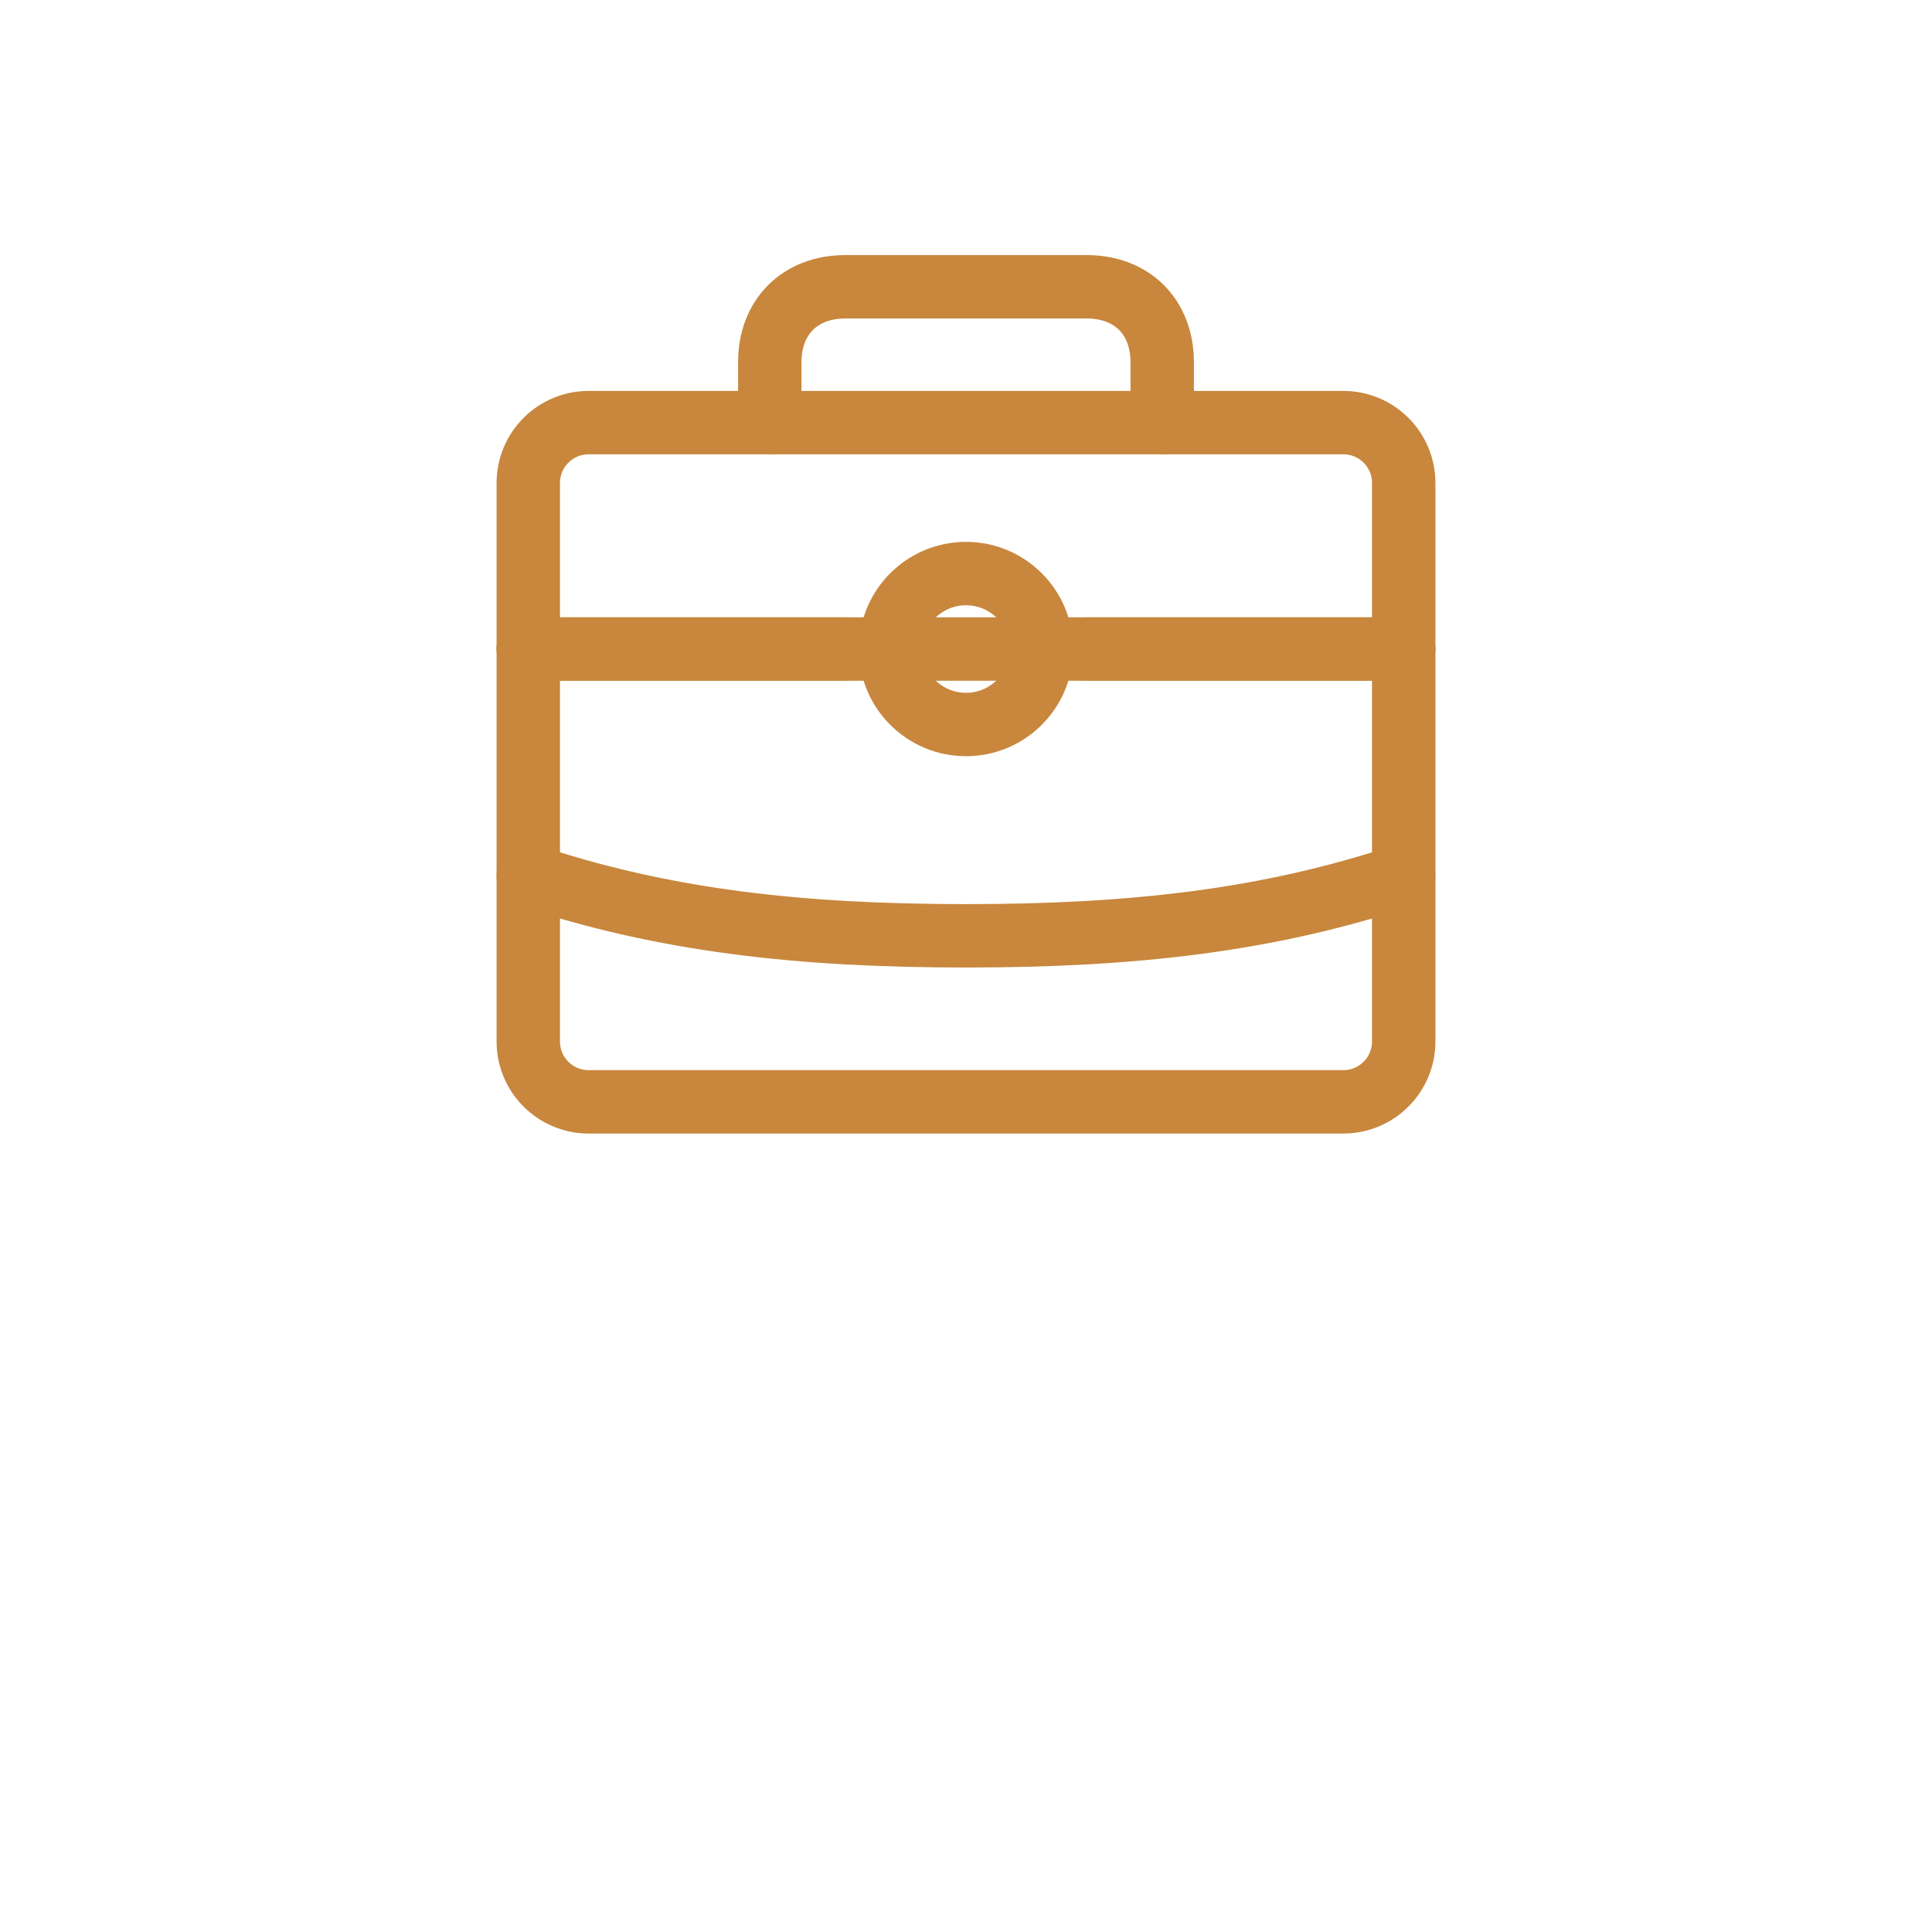
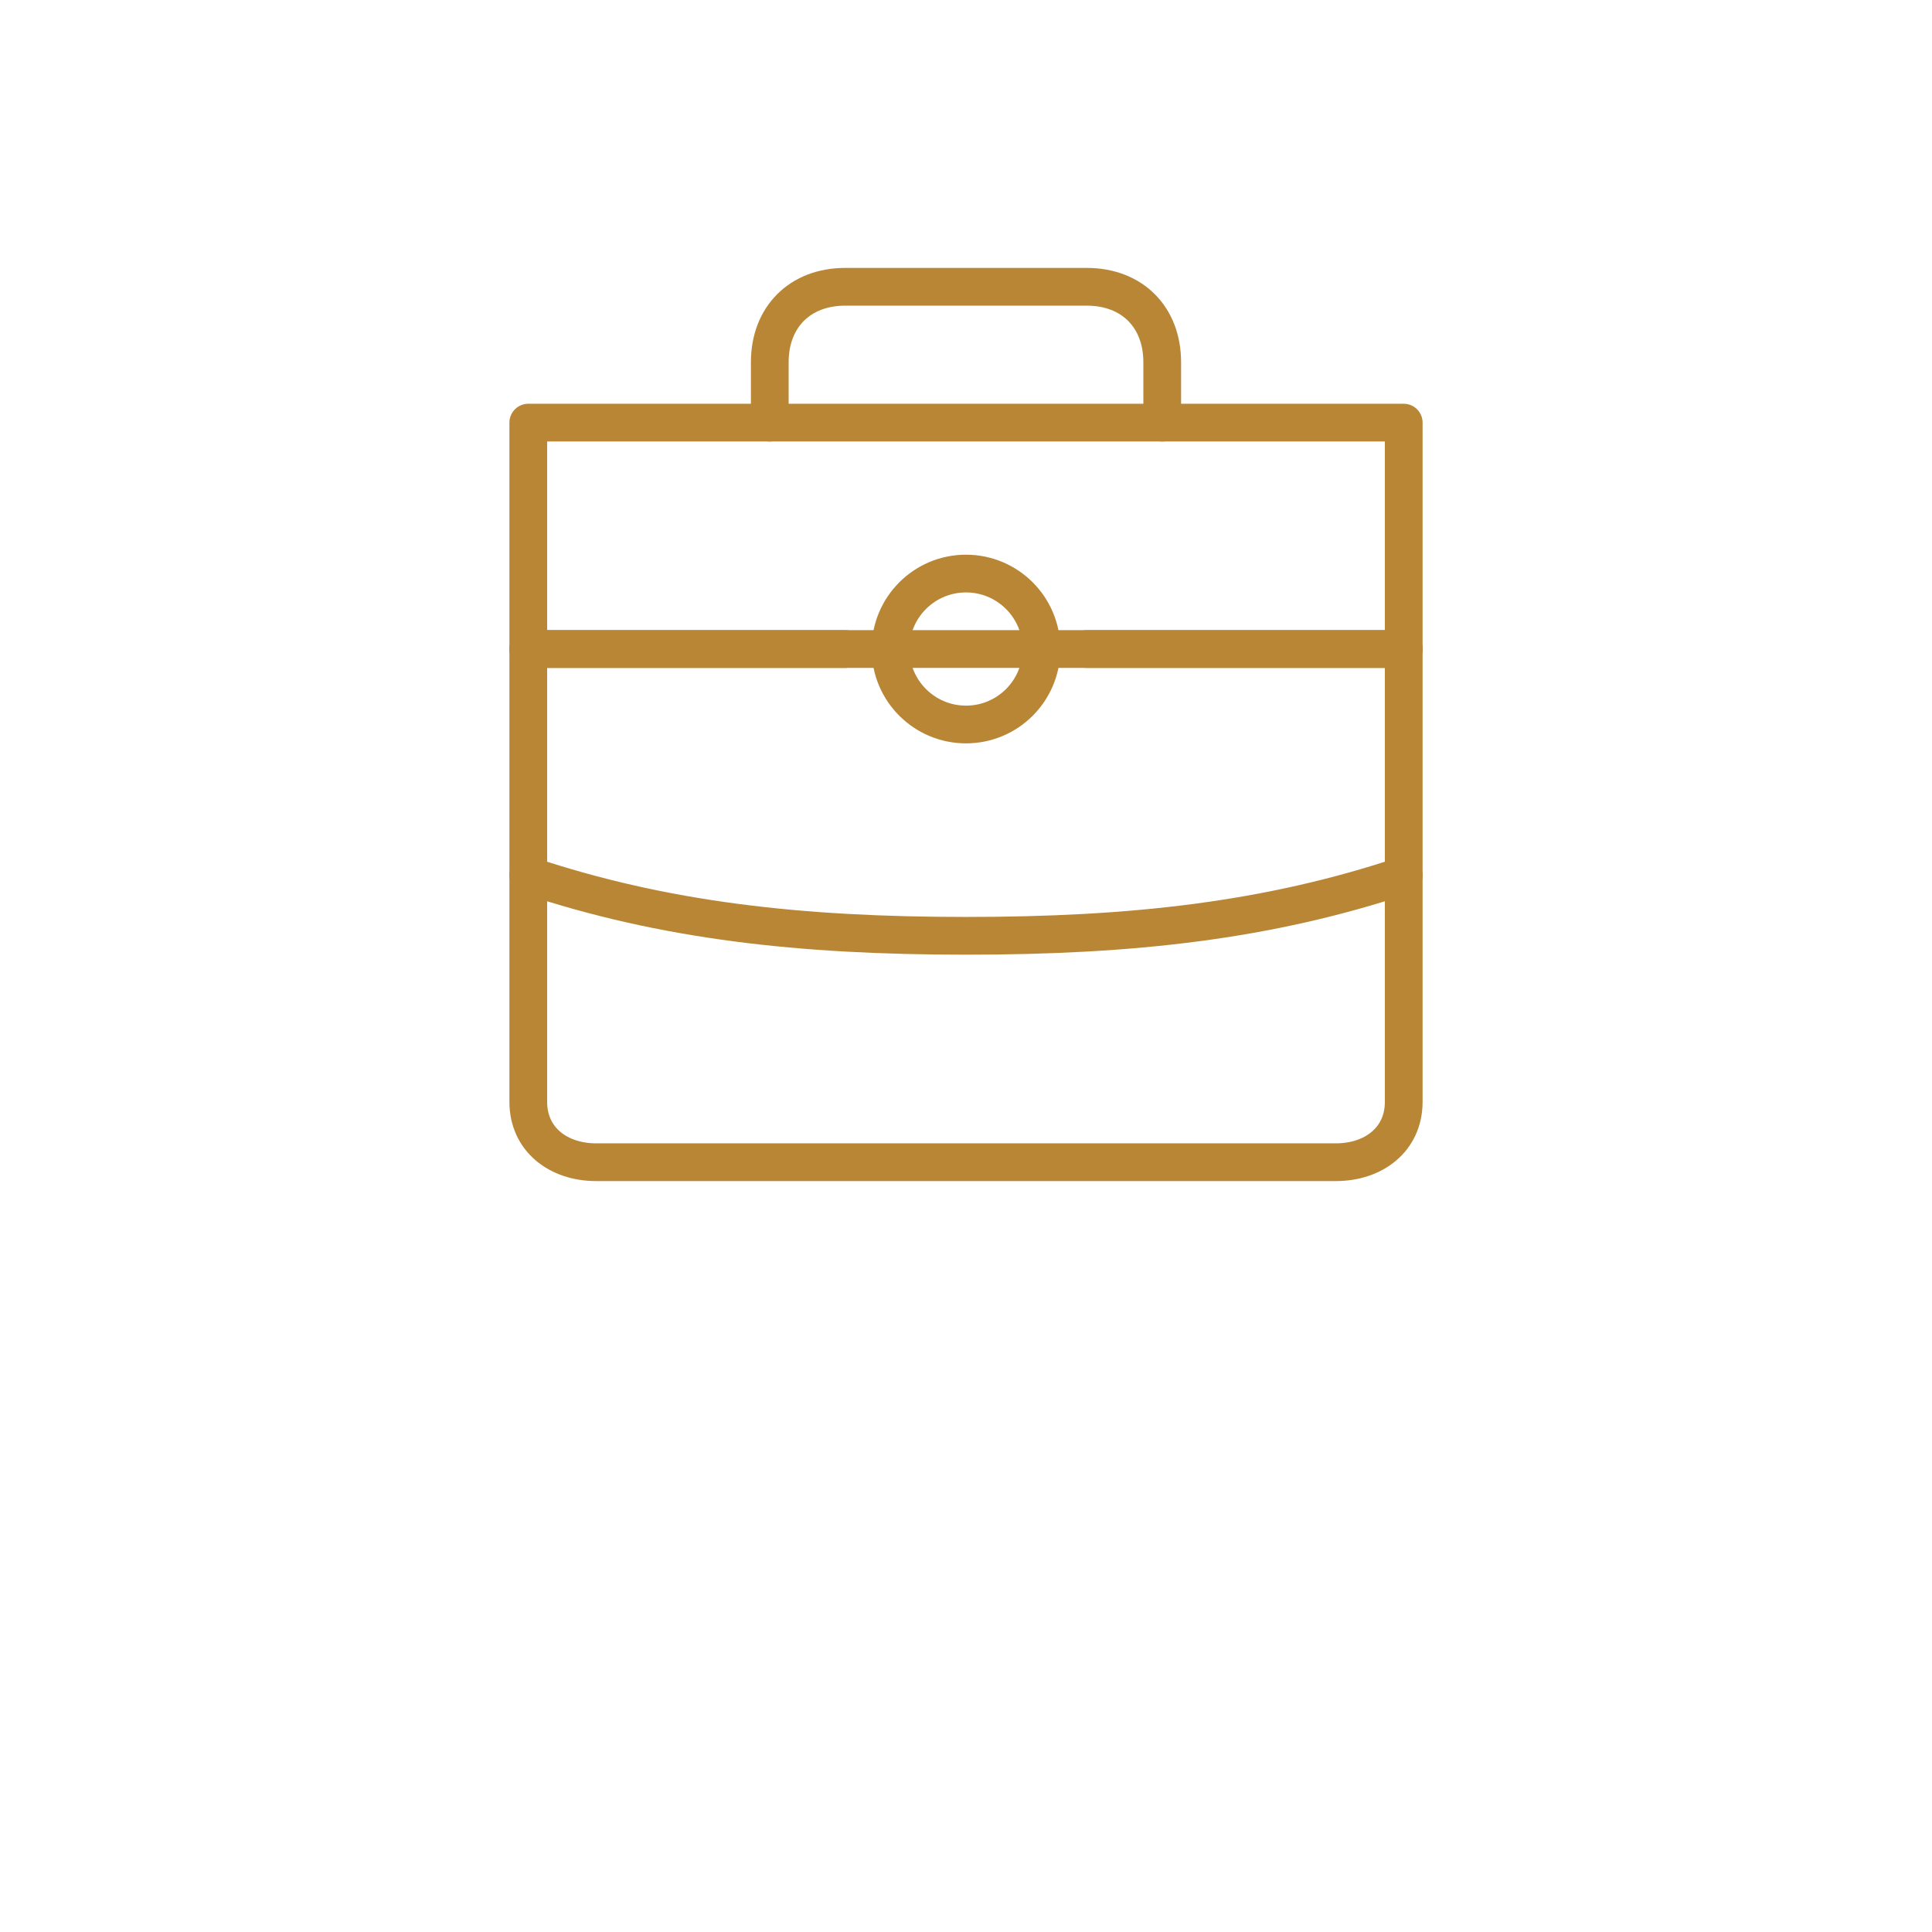
- <svg xmlns="http://www.w3.org/2000/svg" viewBox="0 0 128 128" fill="none">
-   <g stroke="#C8873D" stroke-width="4.2" stroke-linecap="round" stroke-linejoin="round">
-     <path d="M51 28V24C51 21 53 19 56 19H72C75 19 77 21 77 24V28" />
-     <rect x="35" y="28" width="58" height="45" rx="4" />
-     <path d="M35 43H93" />
-     <path d="M35 43H56" />
-     <path d="M72 43H93" />
-     <circle cx="64" cy="43" r="5" />
-     <path d="M35 58C44 61 53 62 64 62C75 62 84 61 93 58" />
+ <svg xmlns="http://www.w3.org/2000/svg" width="256" height="256" viewBox="0 0 256 256">
+   <g fill="none" stroke="#B88635" stroke-width="5" stroke-linecap="round" stroke-linejoin="round">
+     <path d="M102 56 V48 C102 42 106 38 112 38 H144 C150 38 154 42 154 48 V56" />
+     <path d="M70 56 H186 V146 C186 151 182 154 177 154 H79 C74 154 70 151 70 146 Z" />
+     <path d="M70 86 H186" />
+     <path d="M70 86 H112" />
+     <path d="M144 86 H186" />
+     <path d="M128 76 A10 10 0 1 0 128 96 A10 10 0 1 0 128 76" />
+     <path d="M70 116 C88 122 106 124 128 124 C150 124 168 122 186 116" />
  </g>
</svg>
